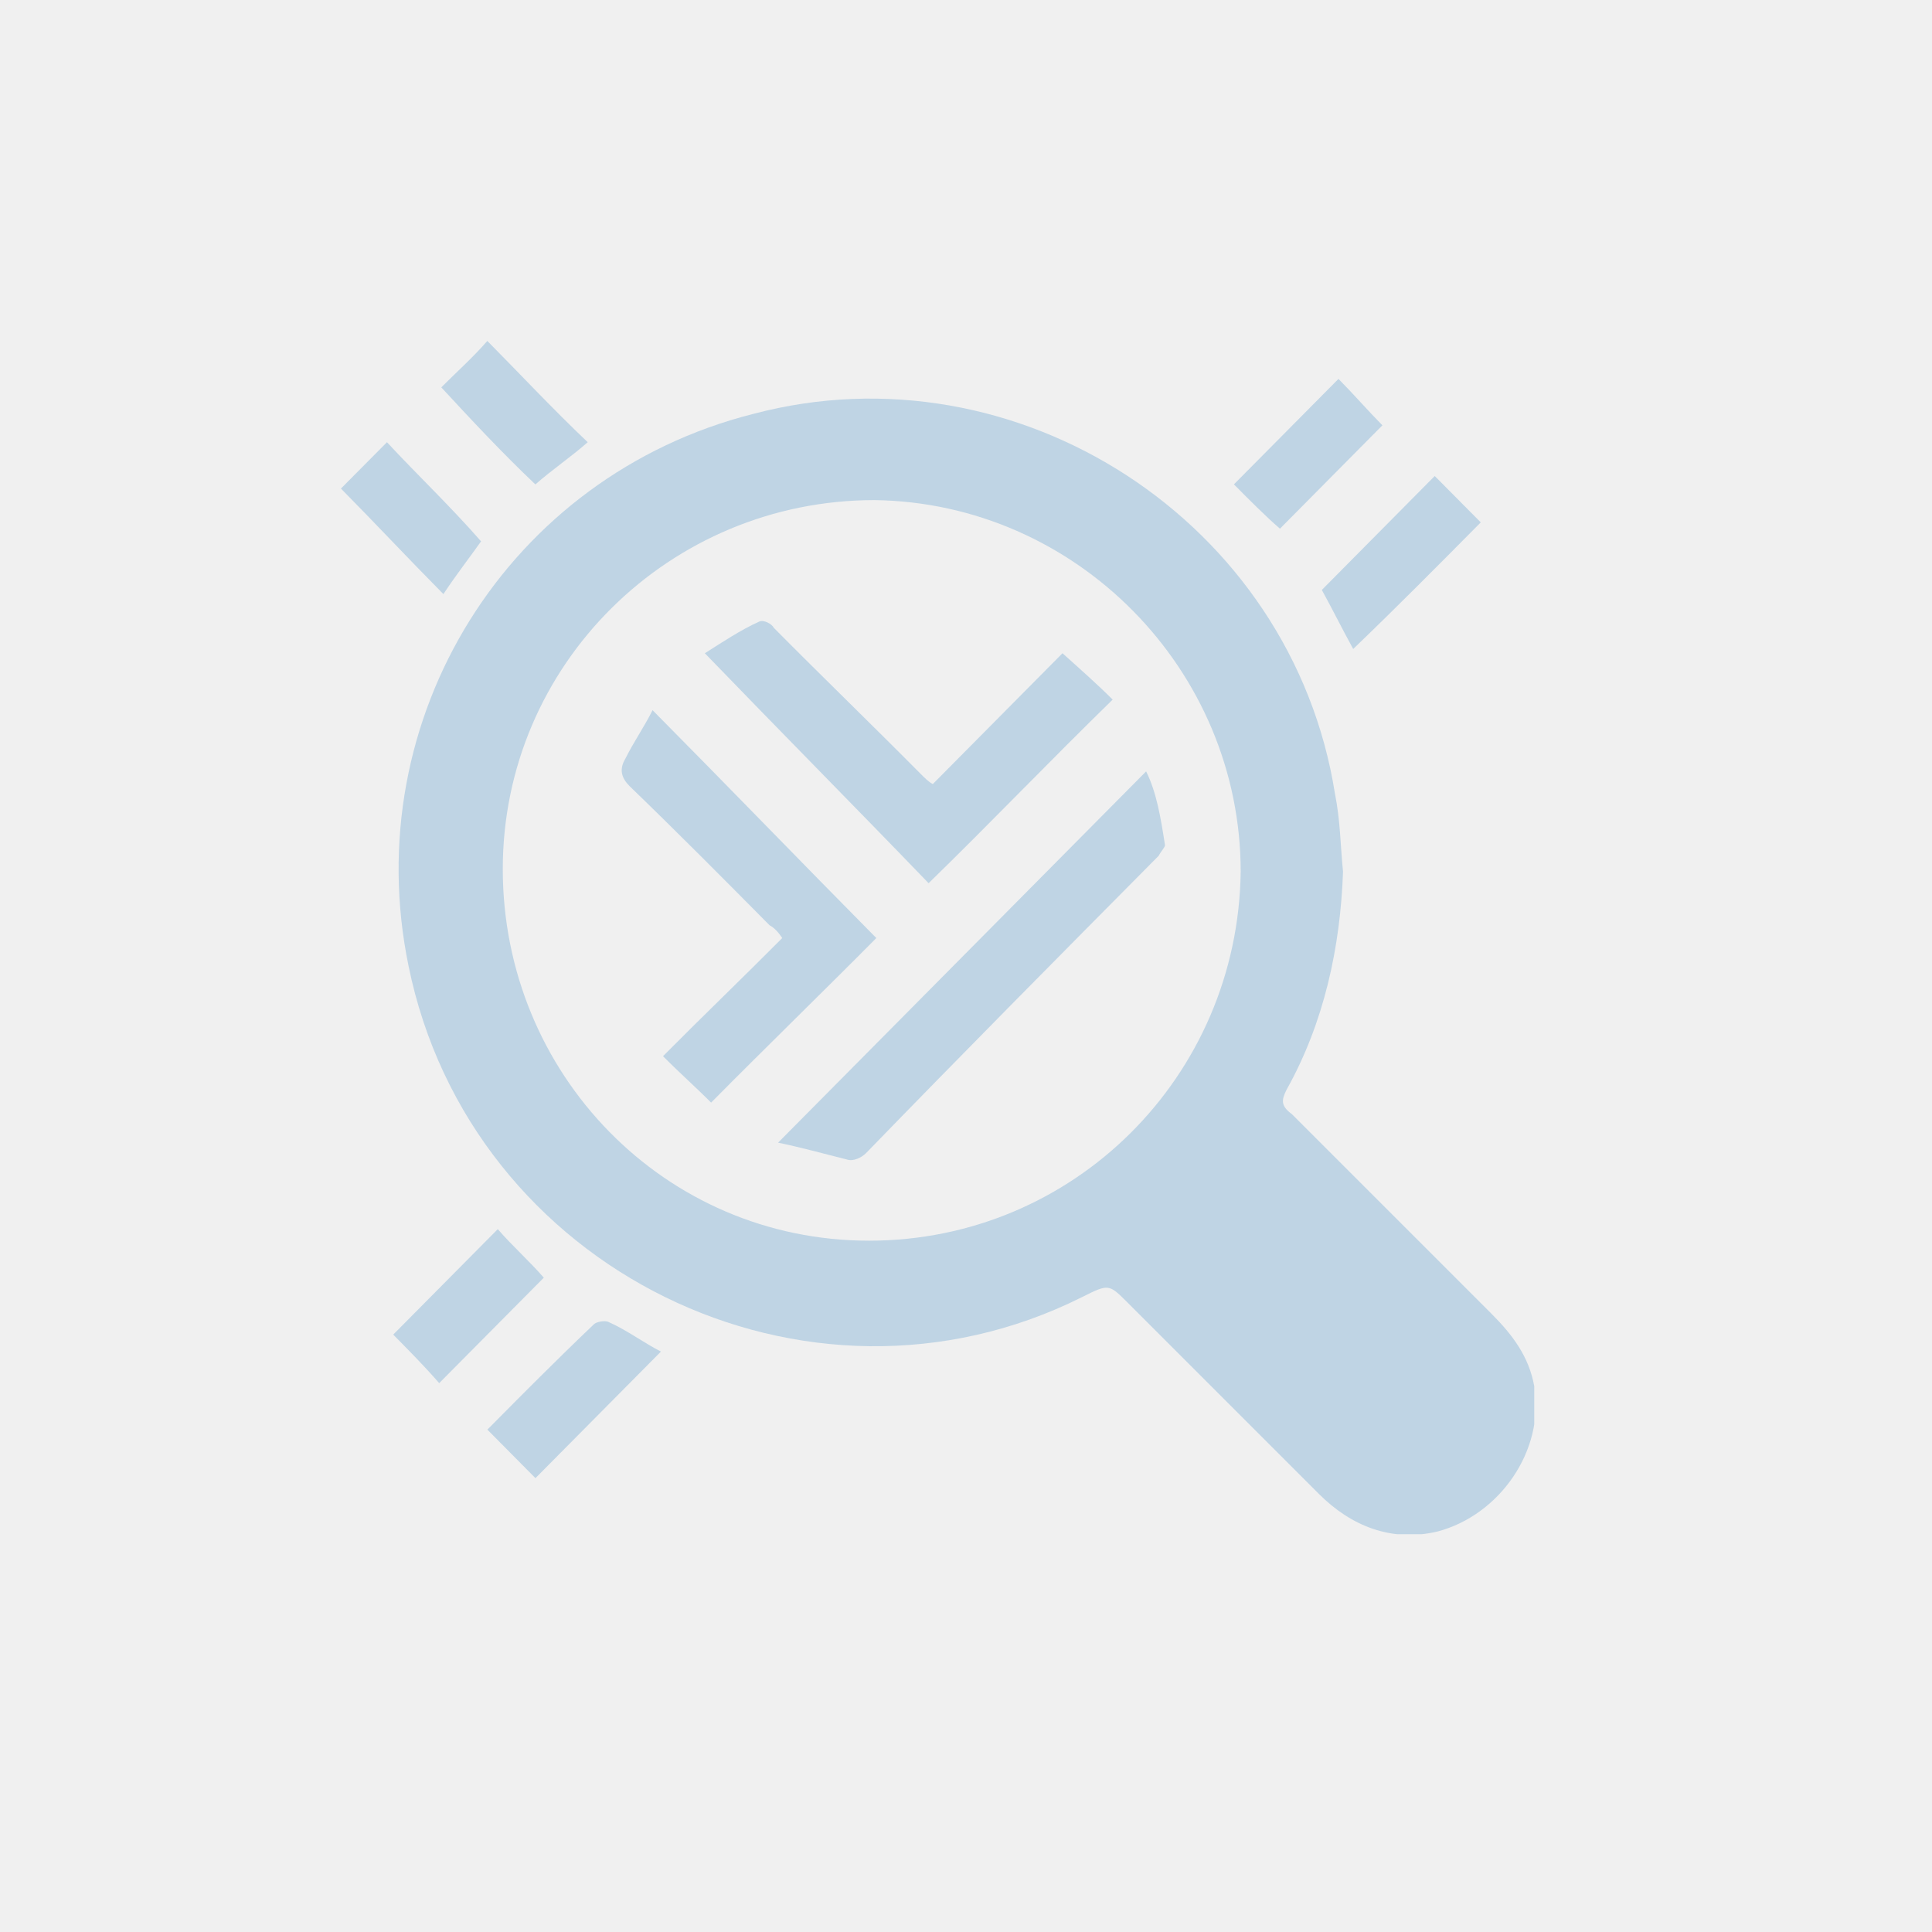
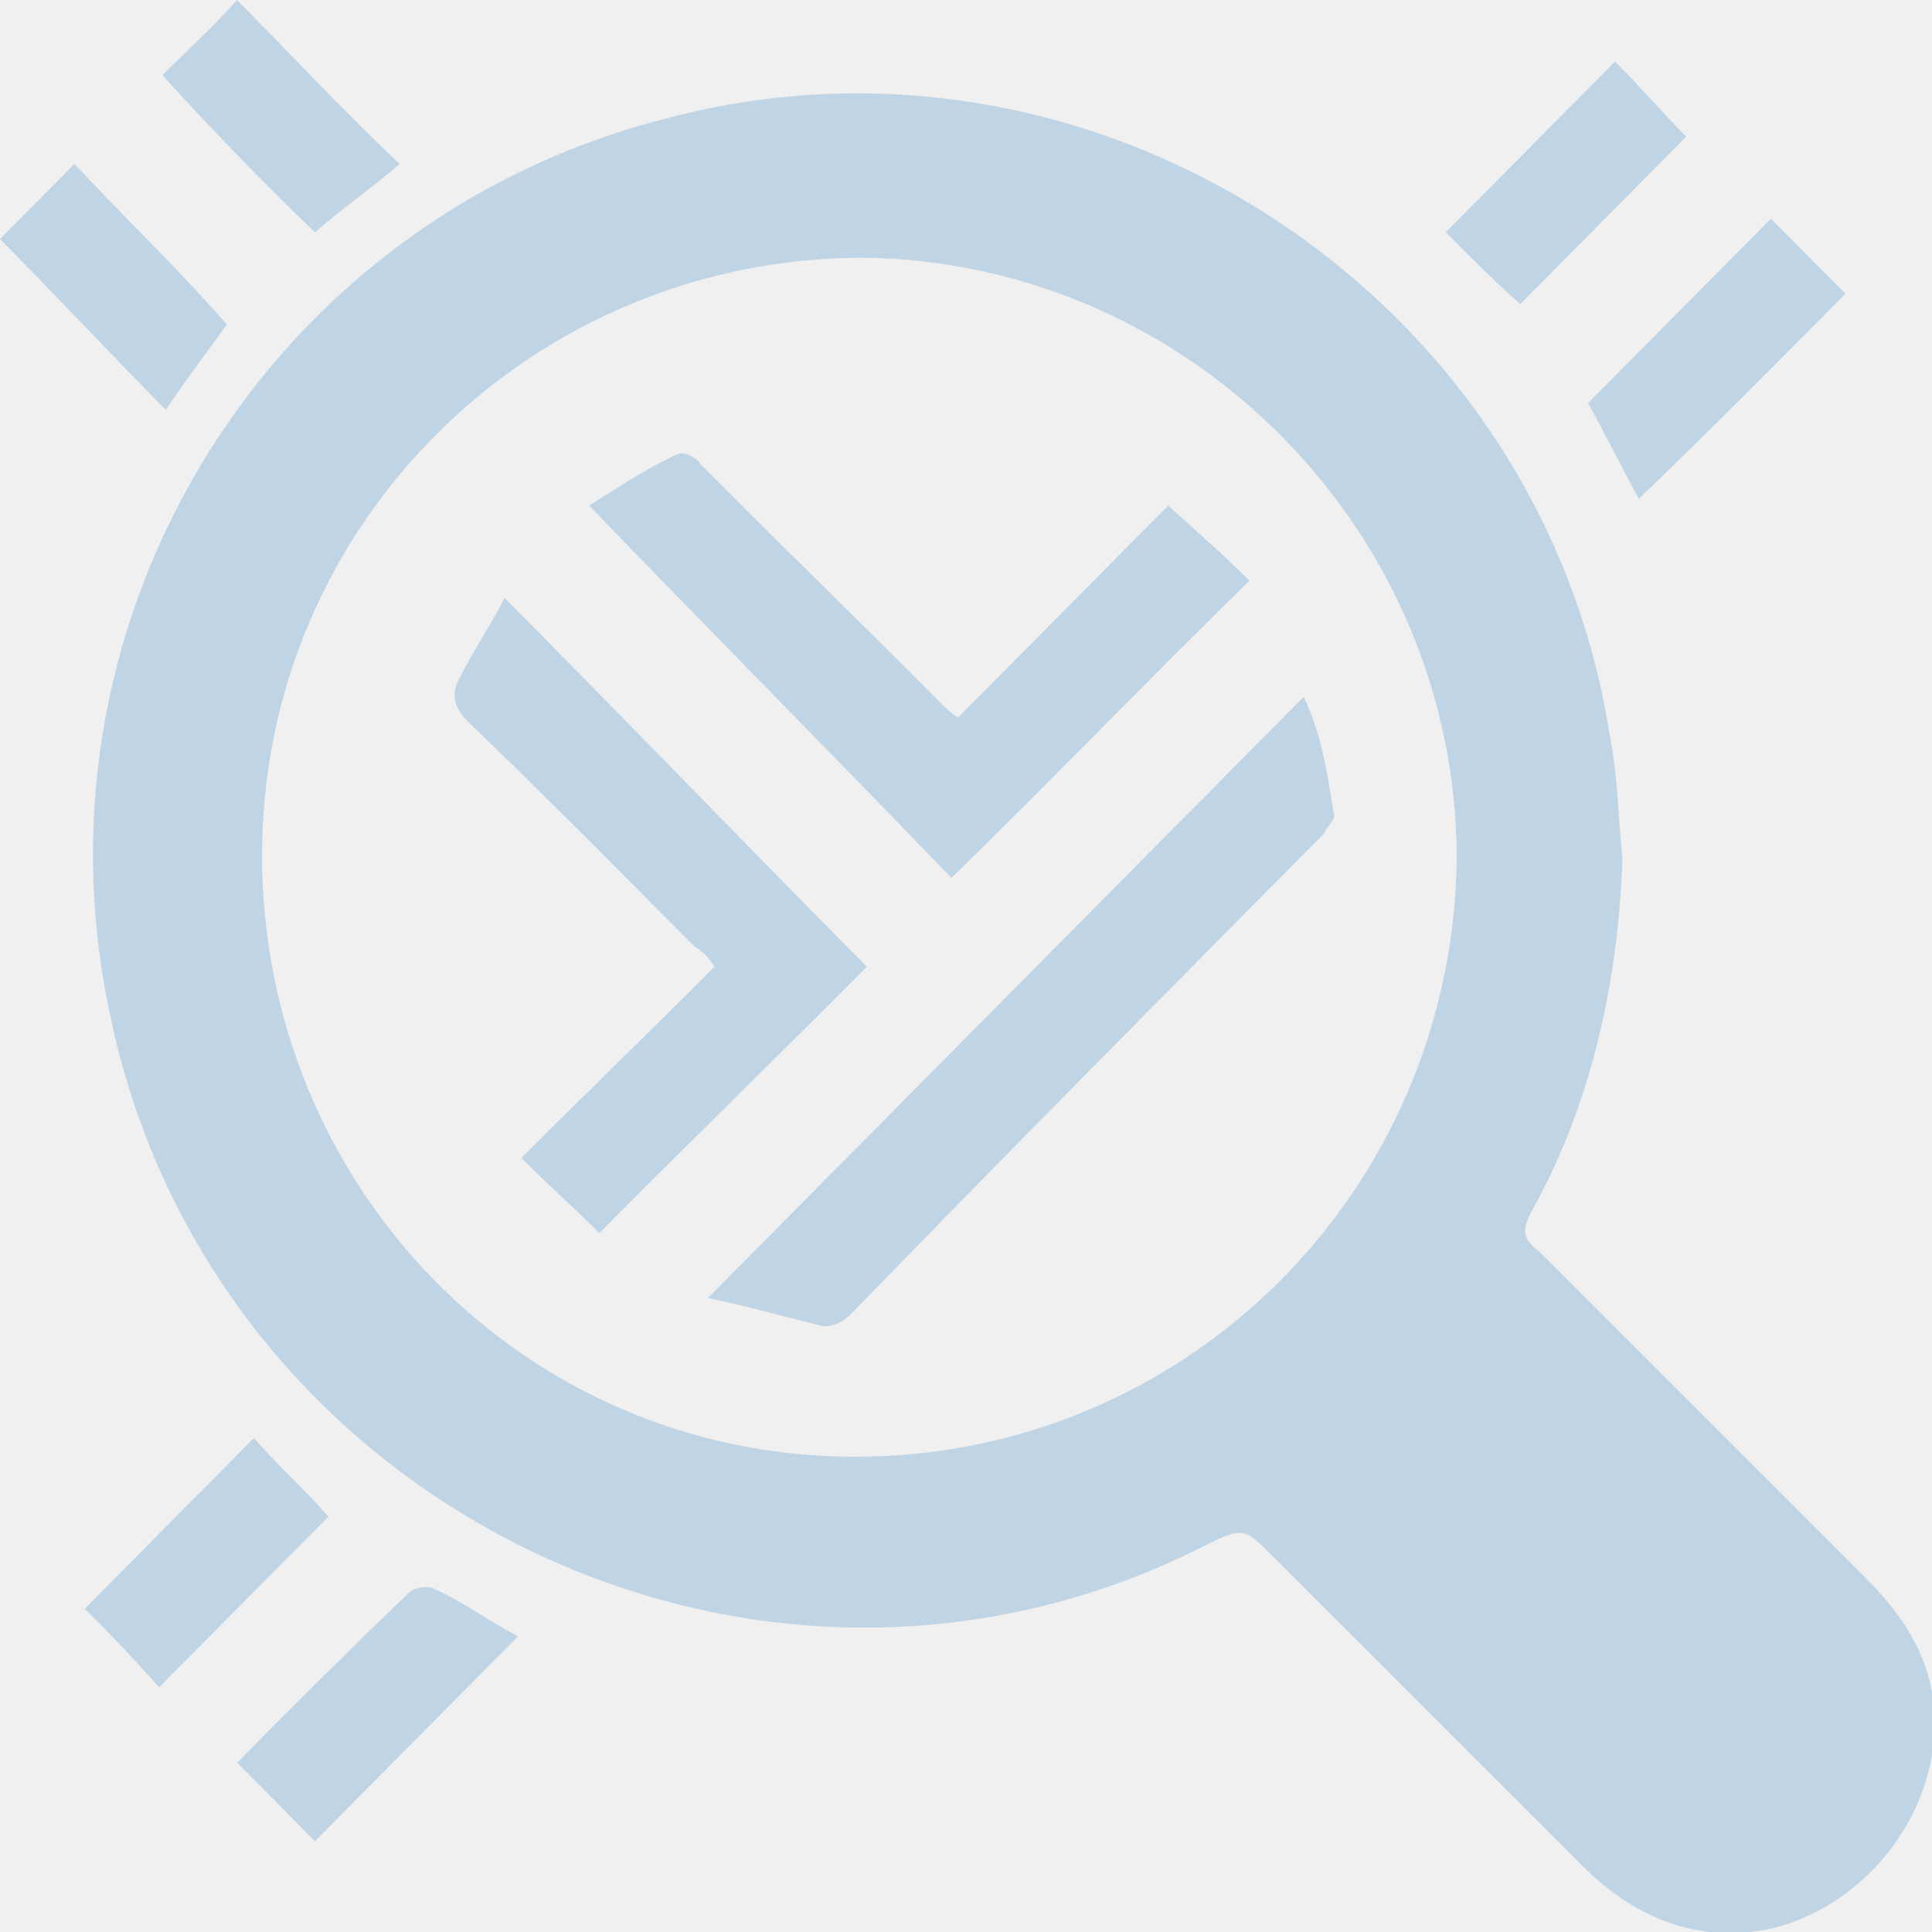
- <svg xmlns="http://www.w3.org/2000/svg" width="34" height="34" viewBox="0 0 34 34" fill="none">
+ <svg xmlns="http://www.w3.org/2000/svg" width="21" height="21" fill="none" viewBox="0 0 21 21">
+   <g clip-path="url(#a)">
+     <path fill="#BFD4E4" d="M17.635 9.341c-.047 1.327-.332 2.654-.995 3.84-.095.189-.095.284.095.426l3.507 3.507c.379.379.663.758.758 1.28.19 1.137-.616 2.274-1.706 2.559-.806.19-1.517-.095-2.085-.664l-3.365-3.365c-.332-.332-.332-.332-.806-.095C8.204 19.246 2.28 16.355 1.19 11a8.26 8.26 0 0 1 6.066-9.716C11.9.052 16.735 3.18 17.493 7.967c.095.474.095.9.142 1.374ZM2.848 9.294c0 3.602 2.844 6.54 6.446 6.54s6.493-2.89 6.54-6.493c0-3.554-2.89-6.493-6.445-6.54-3.602 0-6.54 2.891-6.54 6.493Z" />
+   </g>
+   <path fill="#BFD4E4" d="M17.814 5.421c-.184-.334-.368-.705-.552-1.04l1.987-2.004.81.816c-.736.743-1.473 1.486-2.245 2.228ZM2.577 19.16a89.776 89.776 0 0 1 1.877-1.857c.037-.037.184-.075.258-.037.33.148.625.37.92.52l-2.209 2.227-.846-.854ZM16.525 3.304c-.258-.223-.552-.52-.81-.78.626-.63 1.215-1.225 1.84-1.856.258.26.516.557.773.817l-1.803 1.82ZM.92 17.487l1.84-1.856c.257.297.552.557.81.854L1.73 18.34a18.083 18.083 0 0 0-.81-.854Zm.883-13.032C1.178 3.824.59 3.193 0 2.598l.81-.816c.515.557 1.104 1.114 1.656 1.745-.184.26-.442.594-.663.928ZM2.576 0c.589.594 1.14 1.188 1.767 1.782-.295.26-.626.483-.92.743A35.702 35.702 0 0 1 1.765.817c.258-.26.552-.52.81-.817Zm7.766 9.543C9.054 8.206 7.73 6.869 6.404 5.496c.295-.186.626-.409.957-.557.074-.037.221.037.258.111.846.854 1.73 1.708 2.576 2.562.074.074.147.149.22.186l2.283-2.302c.331.297.625.557.883.816-1.14 1.114-2.171 2.191-3.239 3.23ZM7.693 14.11l6.477-6.535c.184.37.258.816.332 1.3 0 .036-.074.11-.11.185-1.73 1.745-3.46 3.49-5.154 5.235-.073.074-.22.149-.33.111-.442-.111-.847-.222-1.215-.297Zm1.729-3.602c-.92.928-1.914 1.893-2.908 2.896-.257-.26-.552-.52-.846-.817.7-.705 1.398-1.374 2.098-2.08a.627.627 0 0 0-.221-.222c-.81-.817-1.62-1.634-2.466-2.45-.147-.15-.184-.298-.074-.483.148-.297.332-.557.479-.854 1.362 1.374 2.65 2.71 3.938 4.01Z" />
  <defs>
-     <clipPath id="clip0_152_787">
-       <rect width="20" height="20" fill="white" transform="translate(7 7)" />
+     <clipPath id="a">
+       <path fill="#fff" d="M0 0h20v20H0z" transform="translate(1 1)" />
    </clipPath>
  </defs>
-   <g clip-path="url(#clip0_152_787)">
-     <path d="M23.635 15.341C23.588 16.668 23.303 17.995 22.64 19.18C22.545 19.37 22.545 19.465 22.735 19.607C23.919 20.791 25.057 21.929 26.242 23.114C26.621 23.493 26.905 23.872 27 24.393C27.19 25.531 26.384 26.668 25.294 26.953C24.488 27.142 23.777 26.858 23.209 26.289C22.071 25.152 20.981 24.062 19.844 22.924C19.512 22.592 19.512 22.592 19.038 22.829C14.204 25.246 8.28 22.355 7.19 17C6.289 12.64 8.943 8.374 13.256 7.284C17.901 6.052 22.735 9.18 23.493 13.967C23.588 14.441 23.588 14.867 23.635 15.341ZM8.848 15.294C8.848 18.896 11.692 21.834 15.294 21.834C18.896 21.834 21.787 18.943 21.834 15.341C21.834 11.787 18.943 8.848 15.389 8.801C11.787 8.801 8.848 11.692 8.848 15.294Z" fill="#BFD4E4" />
-   </g>
-   <path d="M23.814 11.421C23.63 11.087 23.446 10.716 23.262 10.382C23.924 9.713 24.587 9.045 25.249 8.377C25.507 8.636 25.801 8.933 26.059 9.193C25.323 9.936 24.587 10.679 23.814 11.421Z" fill="#BFD4E4" />
-   <path d="M8.577 25.159C9.203 24.528 9.791 23.934 10.454 23.303C10.491 23.266 10.638 23.229 10.712 23.266C11.043 23.414 11.337 23.637 11.632 23.785C10.896 24.528 10.159 25.271 9.423 26.013C9.166 25.753 8.871 25.456 8.577 25.159Z" fill="#BFD4E4" />
-   <path d="M22.525 9.304C22.267 9.081 21.973 8.784 21.715 8.524C22.341 7.893 22.93 7.299 23.555 6.668C23.813 6.928 24.071 7.225 24.328 7.485C23.739 8.079 23.114 8.71 22.525 9.304Z" fill="#BFD4E4" />
-   <path d="M6.92 23.487C7.508 22.893 8.134 22.262 8.76 21.631C9.017 21.928 9.312 22.188 9.57 22.485C8.981 23.079 8.355 23.71 7.729 24.341C7.472 24.044 7.177 23.747 6.92 23.487Z" fill="#BFD4E4" />
-   <path d="M7.803 10.455C7.178 9.824 6.589 9.193 6 8.598C6.258 8.339 6.515 8.079 6.81 7.782C7.325 8.339 7.914 8.896 8.466 9.527C8.282 9.787 8.024 10.121 7.803 10.455Z" fill="#BFD4E4" />
-   <path d="M8.576 6C9.165 6.594 9.717 7.188 10.343 7.782C10.048 8.042 9.717 8.265 9.422 8.525C8.834 7.968 8.281 7.374 7.766 6.817C8.024 6.557 8.318 6.297 8.576 6Z" fill="#BFD4E4" />
-   <path d="M16.342 15.543C15.054 14.206 13.729 12.869 12.404 11.496C12.699 11.31 13.03 11.087 13.361 10.939C13.435 10.902 13.582 10.976 13.619 11.05C14.465 11.904 15.349 12.758 16.195 13.612C16.269 13.686 16.342 13.761 16.416 13.798C17.189 13.018 17.925 12.275 18.698 11.496C19.029 11.793 19.323 12.053 19.581 12.312C18.44 13.426 17.41 14.503 16.342 15.543Z" fill="#BFD4E4" />
-   <path d="M13.693 20.109C15.864 17.919 17.999 15.765 20.17 13.575C20.354 13.946 20.428 14.391 20.502 14.874C20.502 14.911 20.428 14.986 20.391 15.06C18.661 16.805 16.931 18.55 15.239 20.295C15.165 20.369 15.018 20.444 14.907 20.406C14.466 20.295 14.061 20.184 13.693 20.109Z" fill="#BFD4E4" />
-   <path d="M15.422 16.508C14.502 17.436 13.508 18.401 12.514 19.404C12.257 19.144 11.962 18.884 11.668 18.587C12.367 17.882 13.066 17.213 13.766 16.508C13.692 16.396 13.618 16.322 13.545 16.285C12.735 15.468 11.925 14.651 11.079 13.834C10.932 13.686 10.895 13.537 11.005 13.352C11.152 13.055 11.336 12.795 11.484 12.498C12.845 13.871 14.134 15.208 15.422 16.508Z" fill="#BFD4E4" />
</svg>
